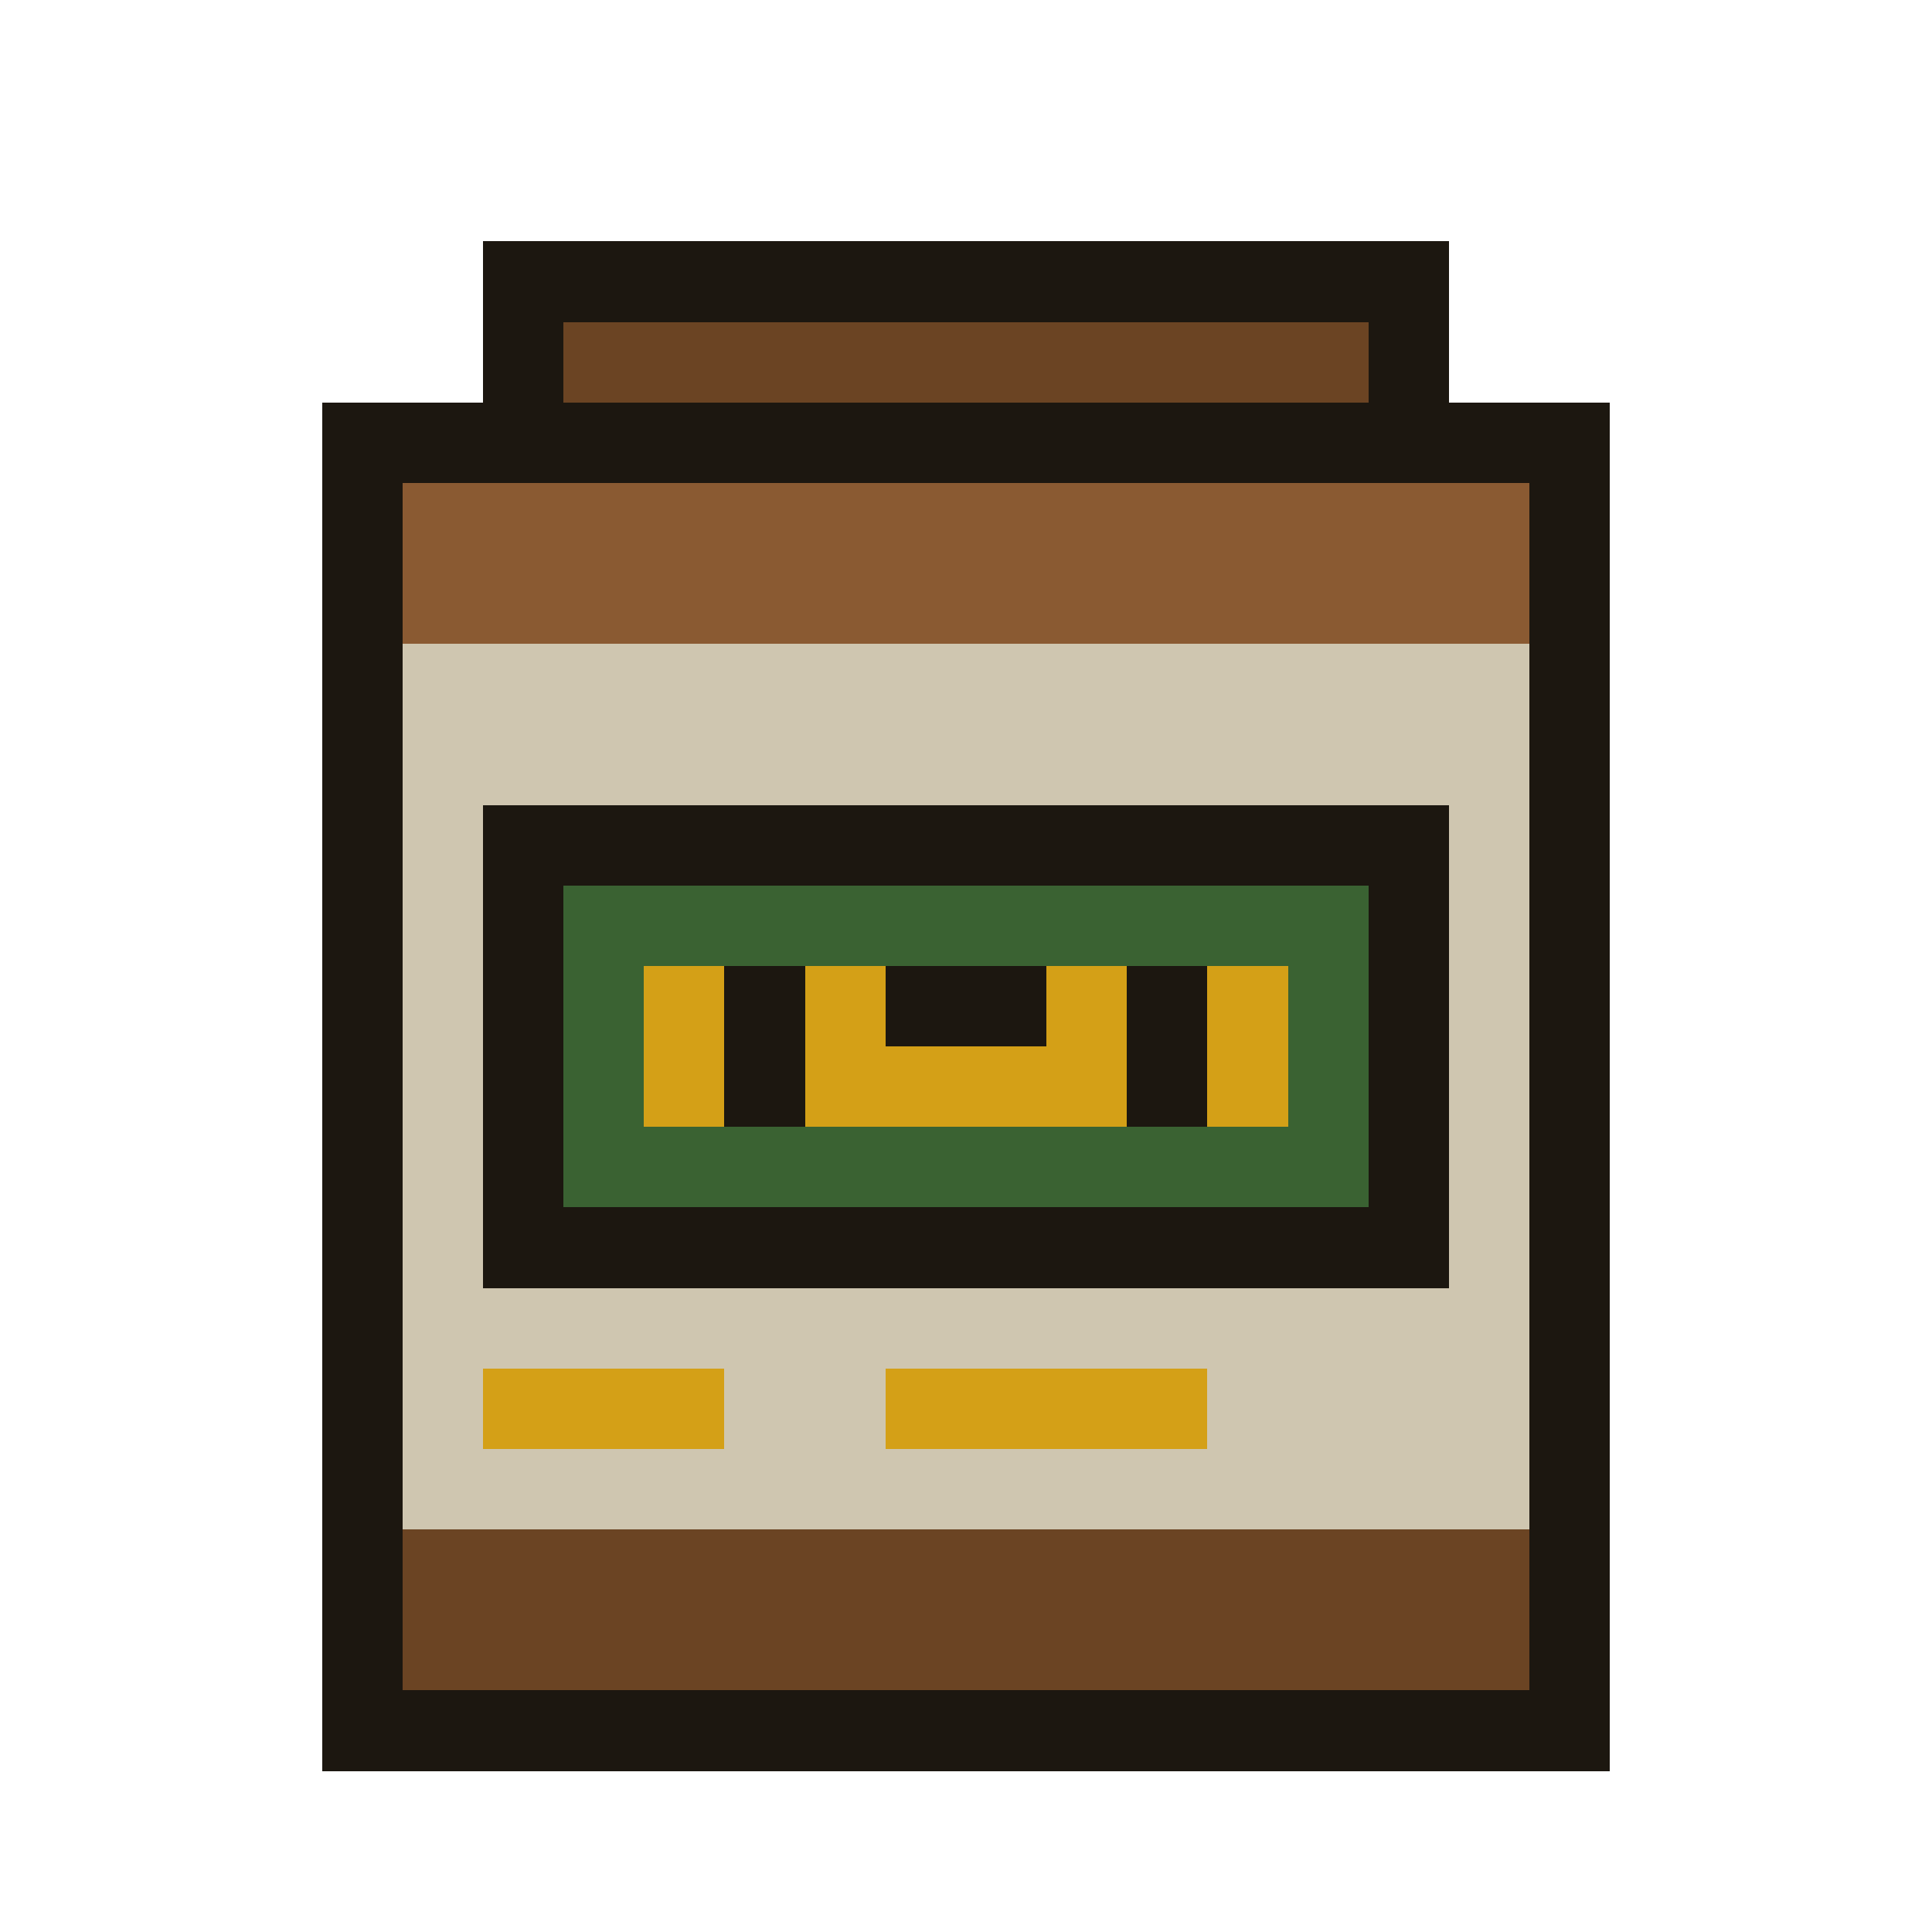
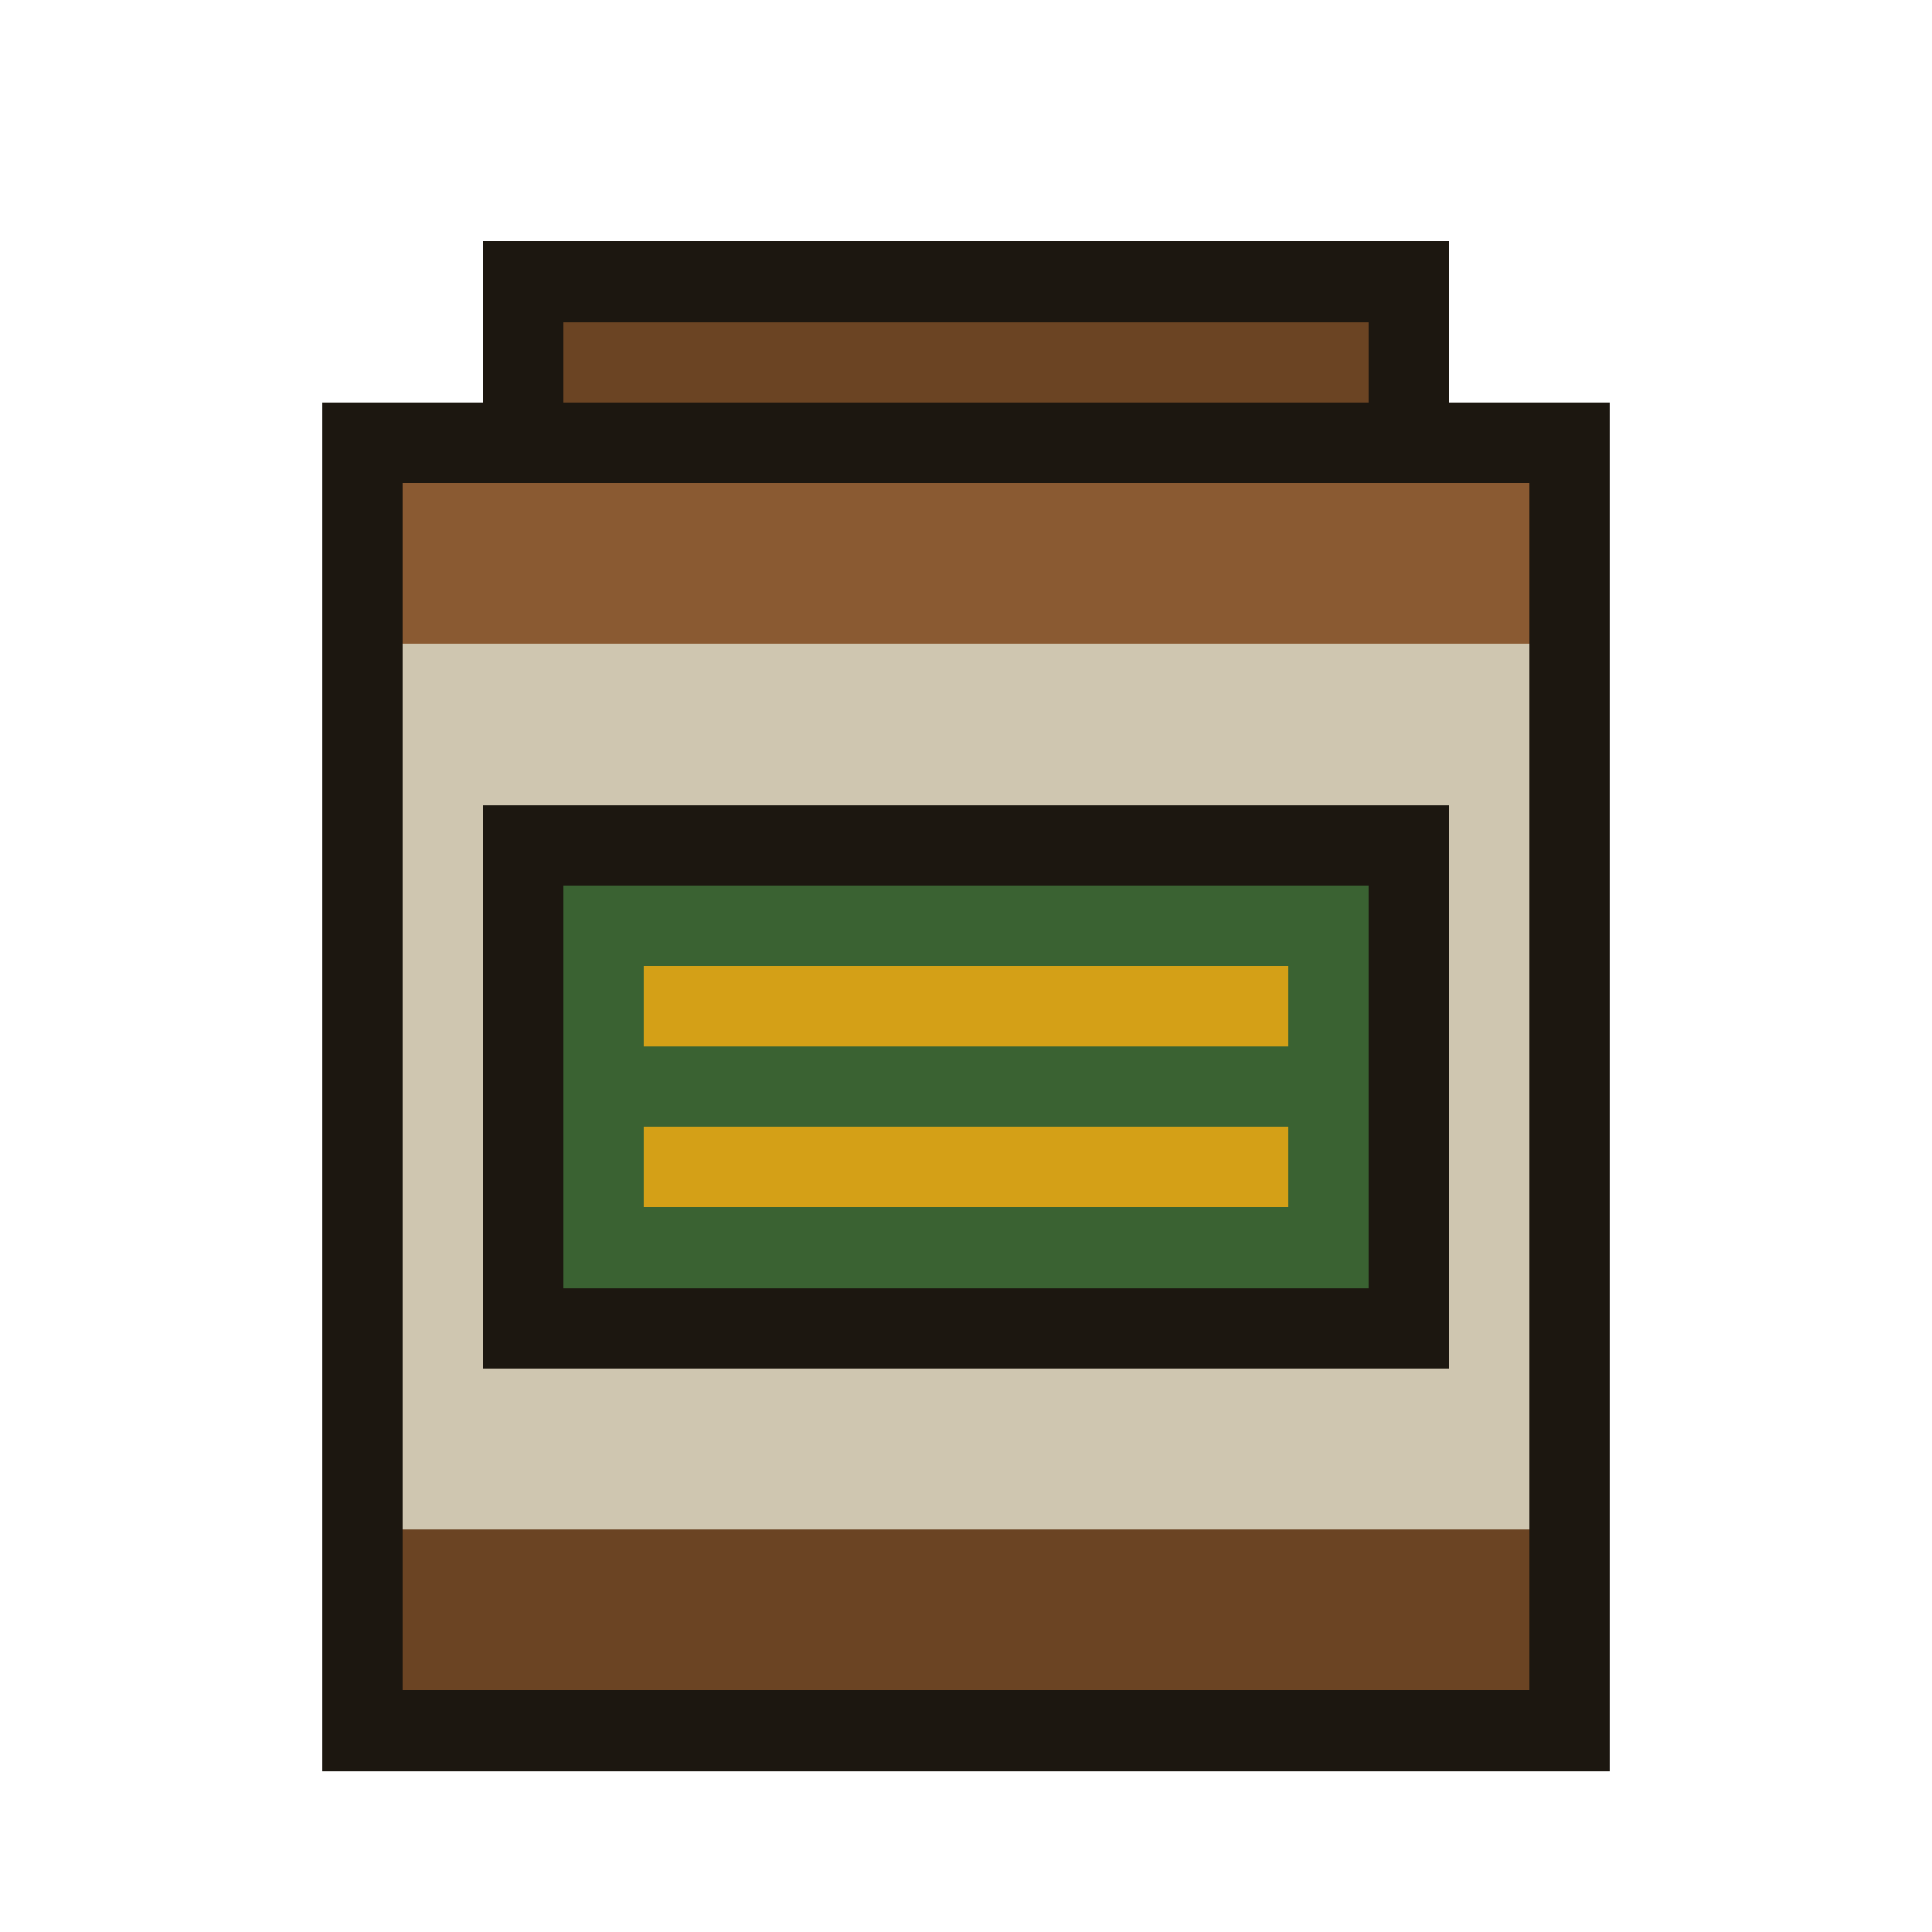
<svg xmlns="http://www.w3.org/2000/svg" viewBox="0 0 24 24" fill="none" shape-rendering="crispEdges">
  <rect fill="#1c1710" x="6" y="3" width="12" height="3" />
  <rect fill="#6b4423" x="7" y="4" width="10" height="1" />
  <rect fill="#1c1710" x="4" y="5" width="16" height="17" />
  <rect fill="#cfc6b0" x="5" y="6" width="14" height="15" />
  <rect fill="#8a5a32" x="5" y="6" width="14" height="2" />
  <rect fill="#6b4423" x="5" y="19" width="14" height="2" />
-   <rect fill="#1c1710" x="6" y="10" width="12" height="6" />
-   <rect fill="#3a6232" x="7" y="11" width="10" height="4" />
-   <rect fill="#d4a017" x="8" y="12" width="8" height="2" />
-   <rect fill="#1c1710" x="9" y="12" width="1" height="2" />
-   <rect fill="#1c1710" x="11" y="12" width="2" height="1" />
-   <rect fill="#1c1710" x="14" y="12" width="1" height="2" />
-   <rect fill="#d4a017" x="6" y="17" width="3" height="1" />
-   <rect fill="#d4a017" x="11" y="17" width="4" height="1" />
+   <rect fill="#1c1710" x="6" y="10" width="12" height="7" />
+   <rect fill="#3a6232" x="7" y="11" width="10" height="5" />
+   <rect fill="#d4a017" x="8" y="12" width="8" height="1" />
+   <rect fill="#d4a017" x="8" y="14" width="8" height="1" />
</svg>
